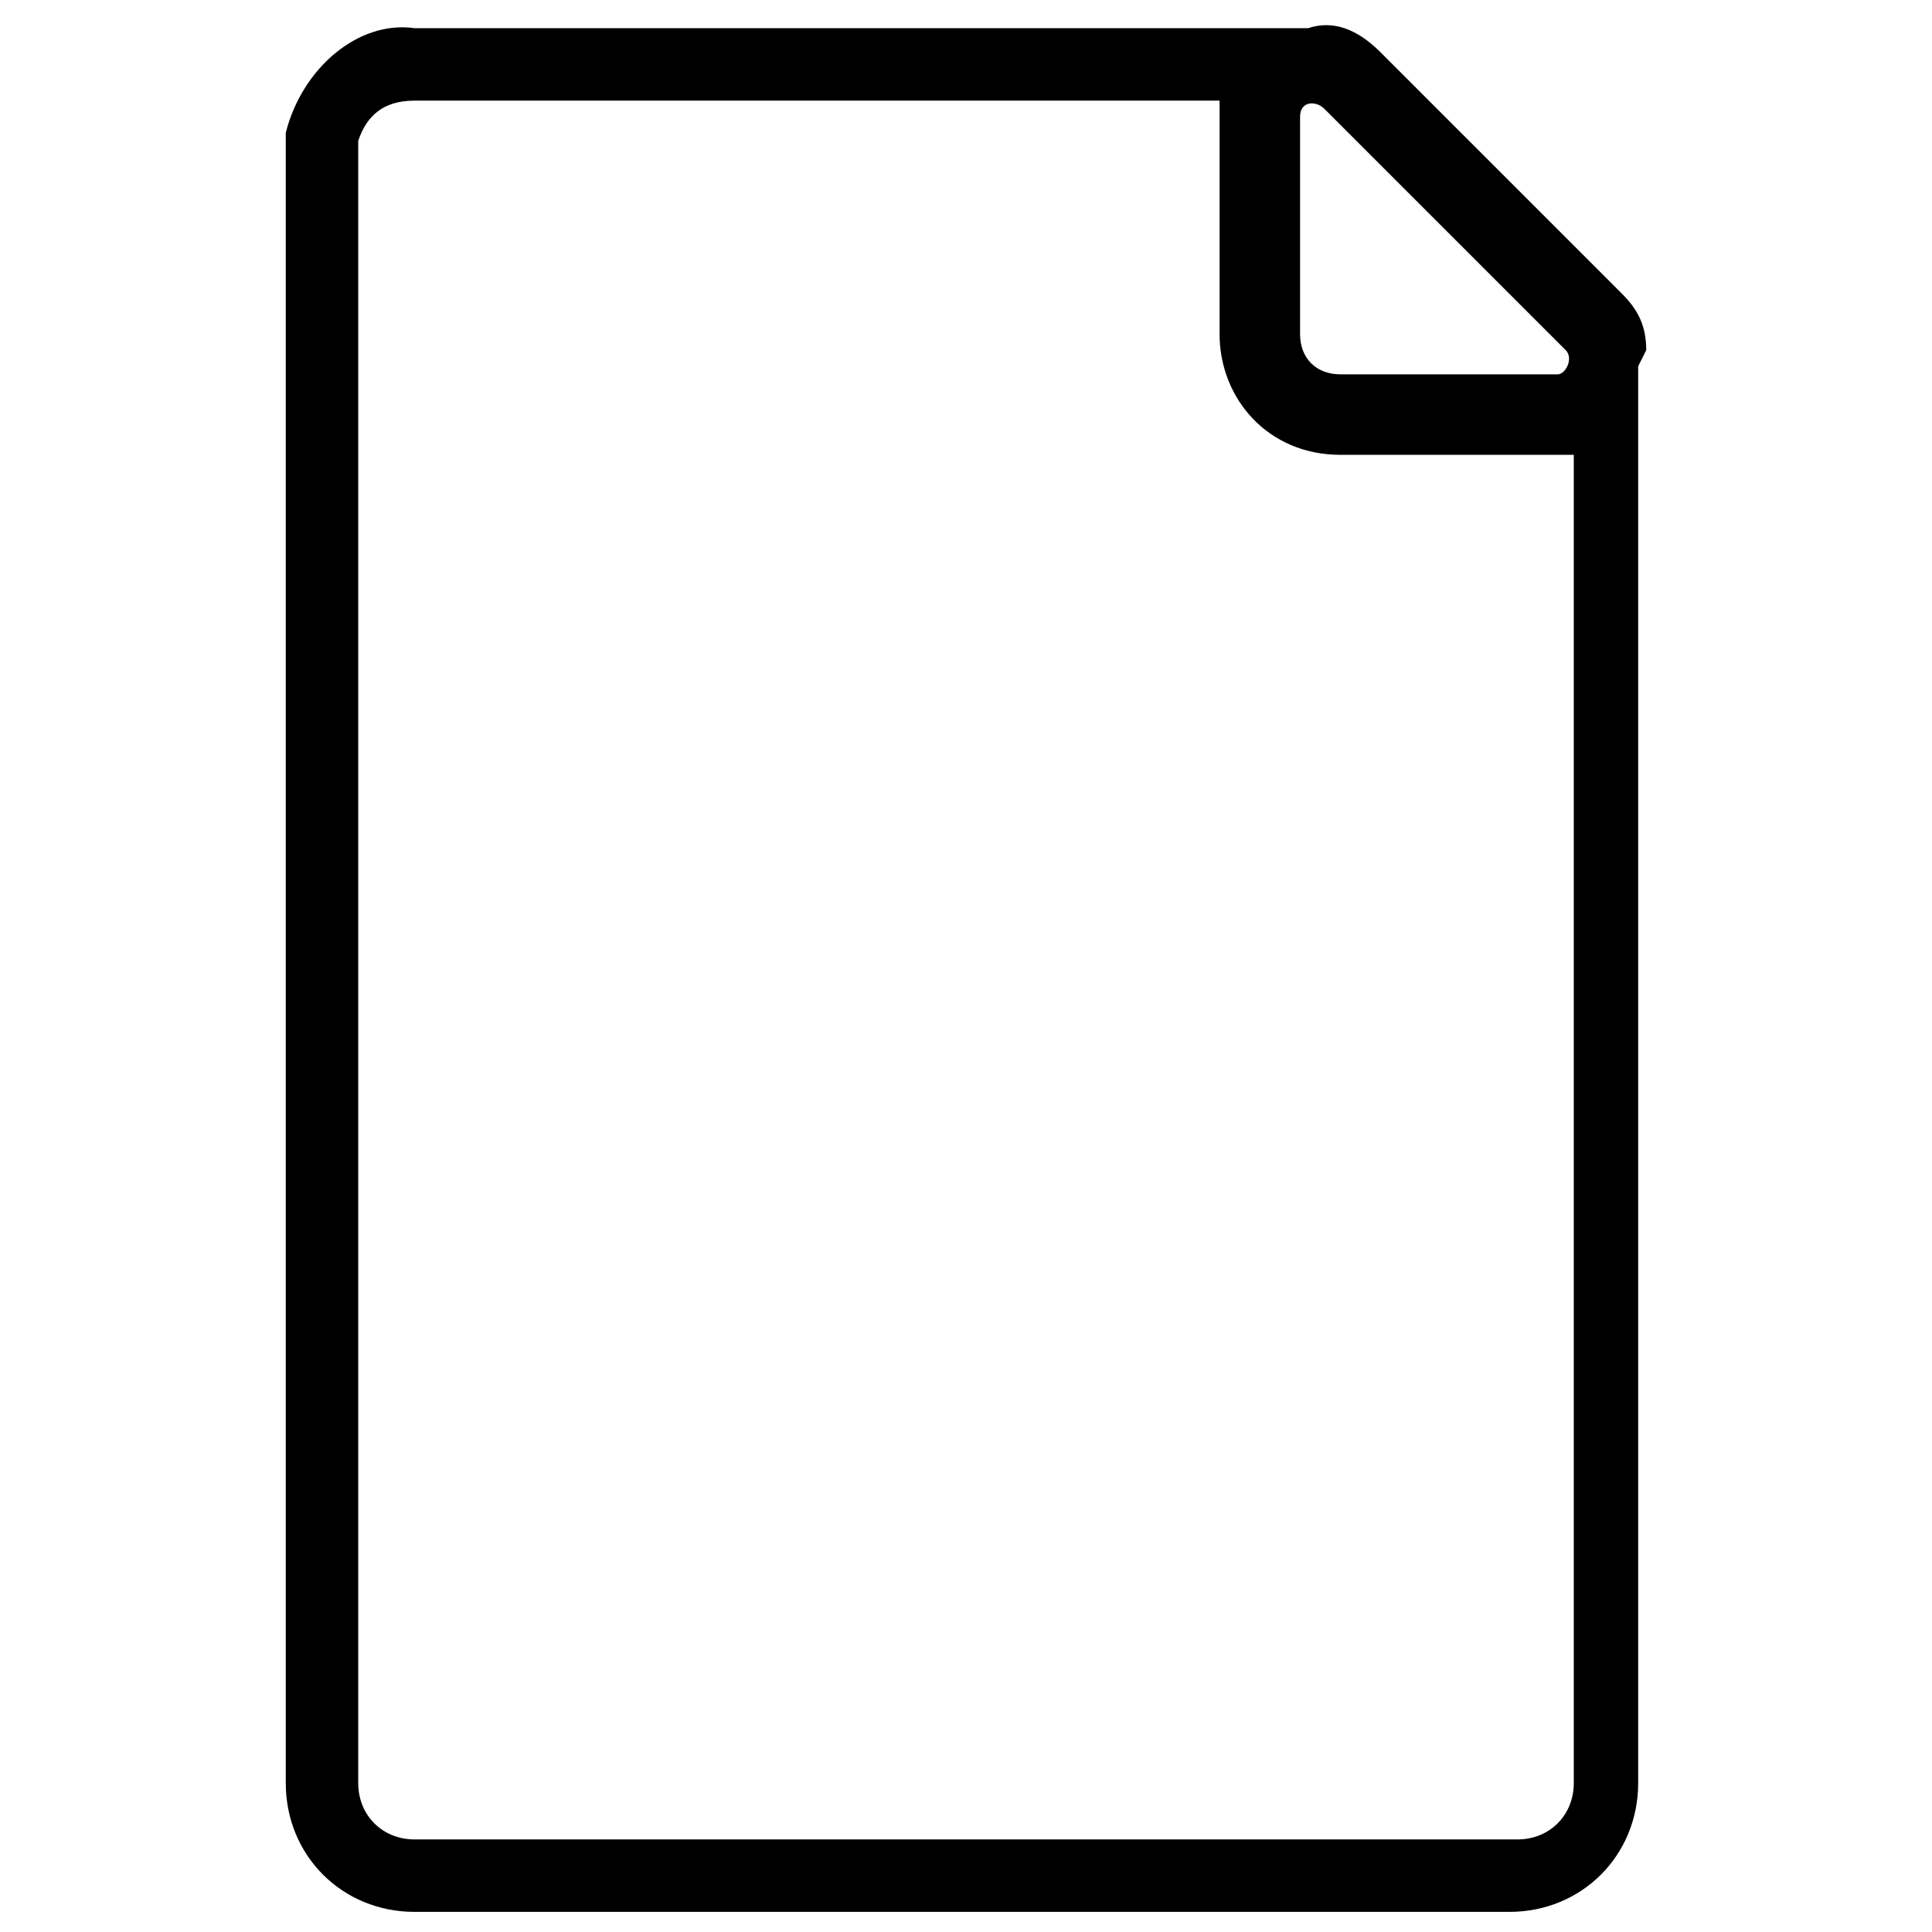
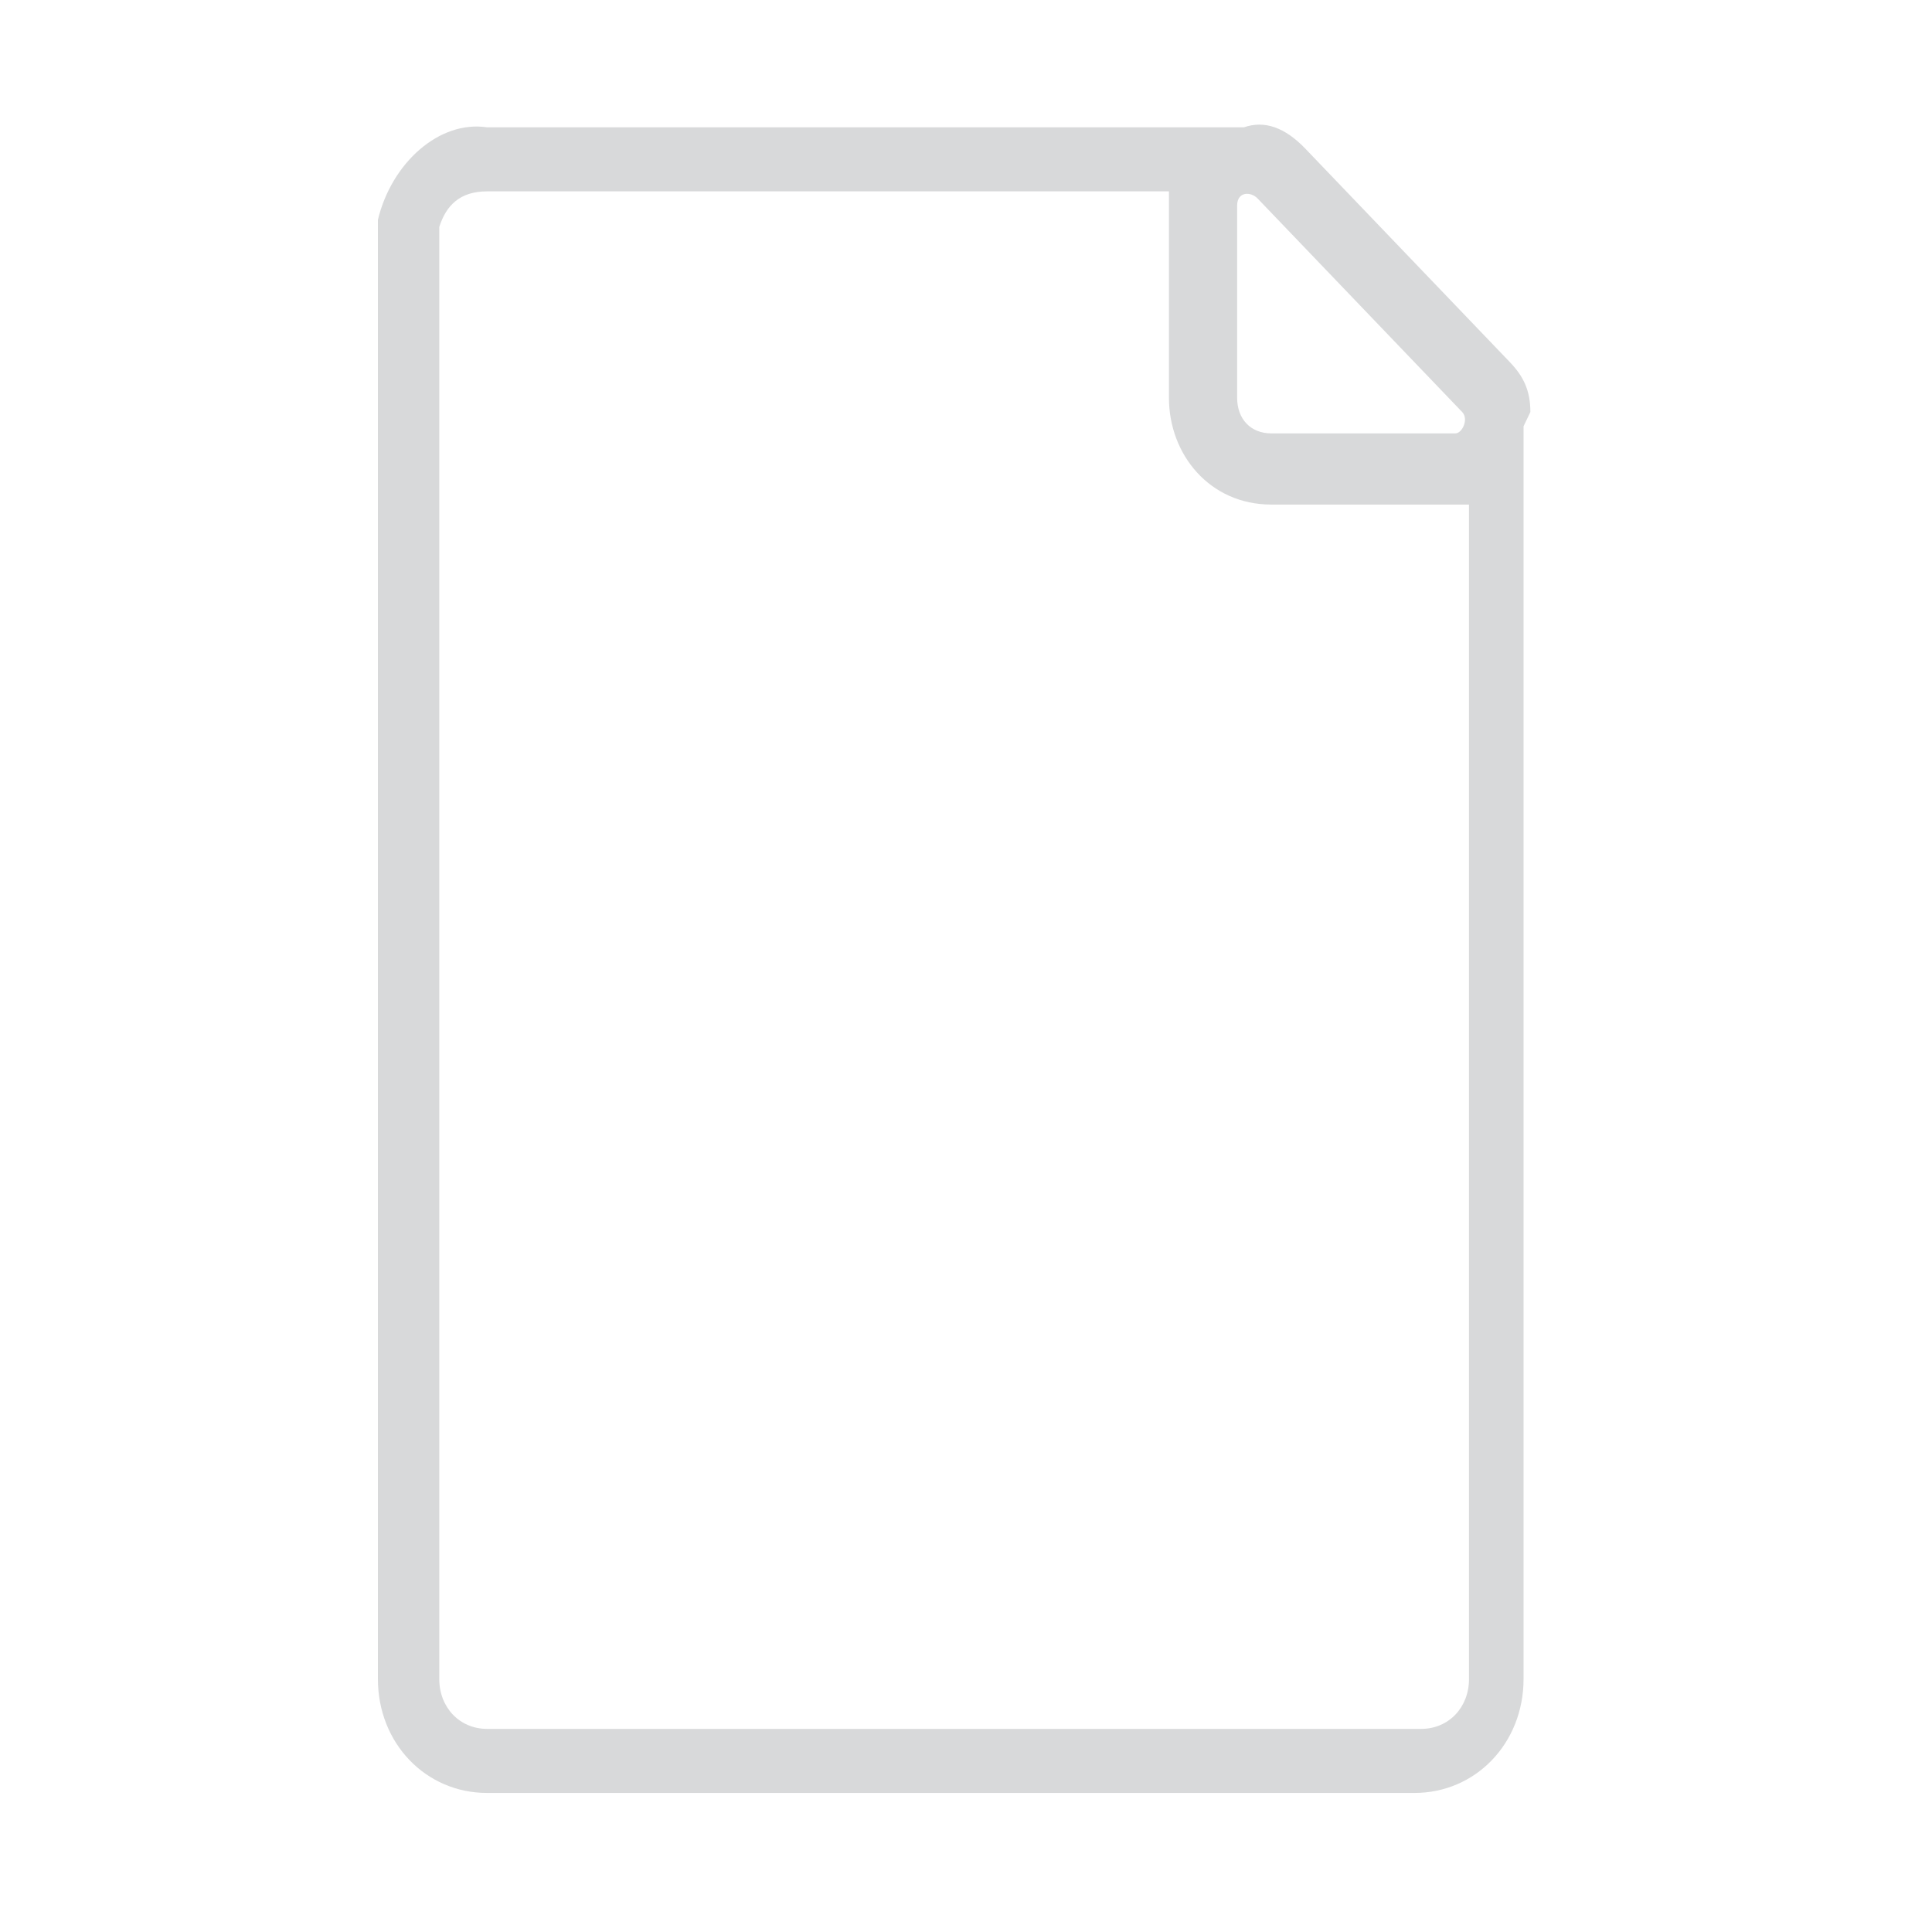
- <svg xmlns="http://www.w3.org/2000/svg" fill="#000000" width="200px" height="200px" viewBox="0 0 1024 1024">
-   <path d="M872.533 185.601c0-12.8-4.267-21.333-12.8-29.867l-128-128c-12.8-12.8-25.6-17.067-38.4-12.8h-473.6C189.866 10.667 160 36.267 151.466 70.401v874.666c0 38.4 29.867 68.267 68.267 68.267H800c38.4 0 68.267-29.867 68.267-68.267V194.134l4.267-8.533c0 4.267 0 4.267 0 0zm-42.667 0c4.267 4.267 0 12.8-4.267 12.8h-115.2c-12.8 0-21.333-8.533-21.333-21.333v-115.2c0-8.533 8.533-8.533 12.8-4.267l128 128zm4.267 759.466c0 17.067-12.8 29.867-29.867 29.867H219.733c-17.067 0-29.867-12.8-29.867-29.867v-870.4c4.267-12.8 12.8-21.333 29.867-21.333H646.4v123.734c0 34.133 25.6 64 64 64h123.733v704z" />
+ <svg xmlns="http://www.w3.org/2000/svg" fill="#000000" width="200px" height="200px" viewBox="0 0 1024 1024" version="1.1" id="svg20">
+   <defs id="defs24" />
+   <path d="m 811.129,218.384 c 0,-11.318 -3.615,-18.863 -10.843,-26.41 L 691.854,78.792 C 681.011,67.473 670.168,63.7 659.325,67.473 H 258.128 c -25.301,-3.773 -50.601,18.864 -57.83,49.046 v 773.415 c 0,33.955 25.301,60.364 57.83,60.364 h 491.557 c 32.529,0 57.83,-26.41 57.83,-60.364 V 225.929 l 3.615,-7.545 c 0,3.773 0,3.773 0,0 z m -36.144,0 c 3.615,3.773 0,11.318 -3.615,11.318 H 673.782 c -10.843,0 -18.072,-7.545 -18.072,-18.864 V 108.974 c 0,-7.545 7.228,-7.545 10.843,-3.773 z m 3.615,671.551 c 0,15.091 -10.843,26.41 -25.301,26.41 H 258.128 c -14.458,0 -25.301,-11.318 -25.301,-26.41 V 120.292 c 3.615,-11.318 10.843,-18.863 25.301,-18.863 h 361.439 v 109.411 c 0,30.182 21.686,56.591 54.216,56.591 H 778.6 V 889.936 Z" id="path18" style="stroke-width:0.865;fill:#d8d9da;fill-opacity:1" />
</svg>
